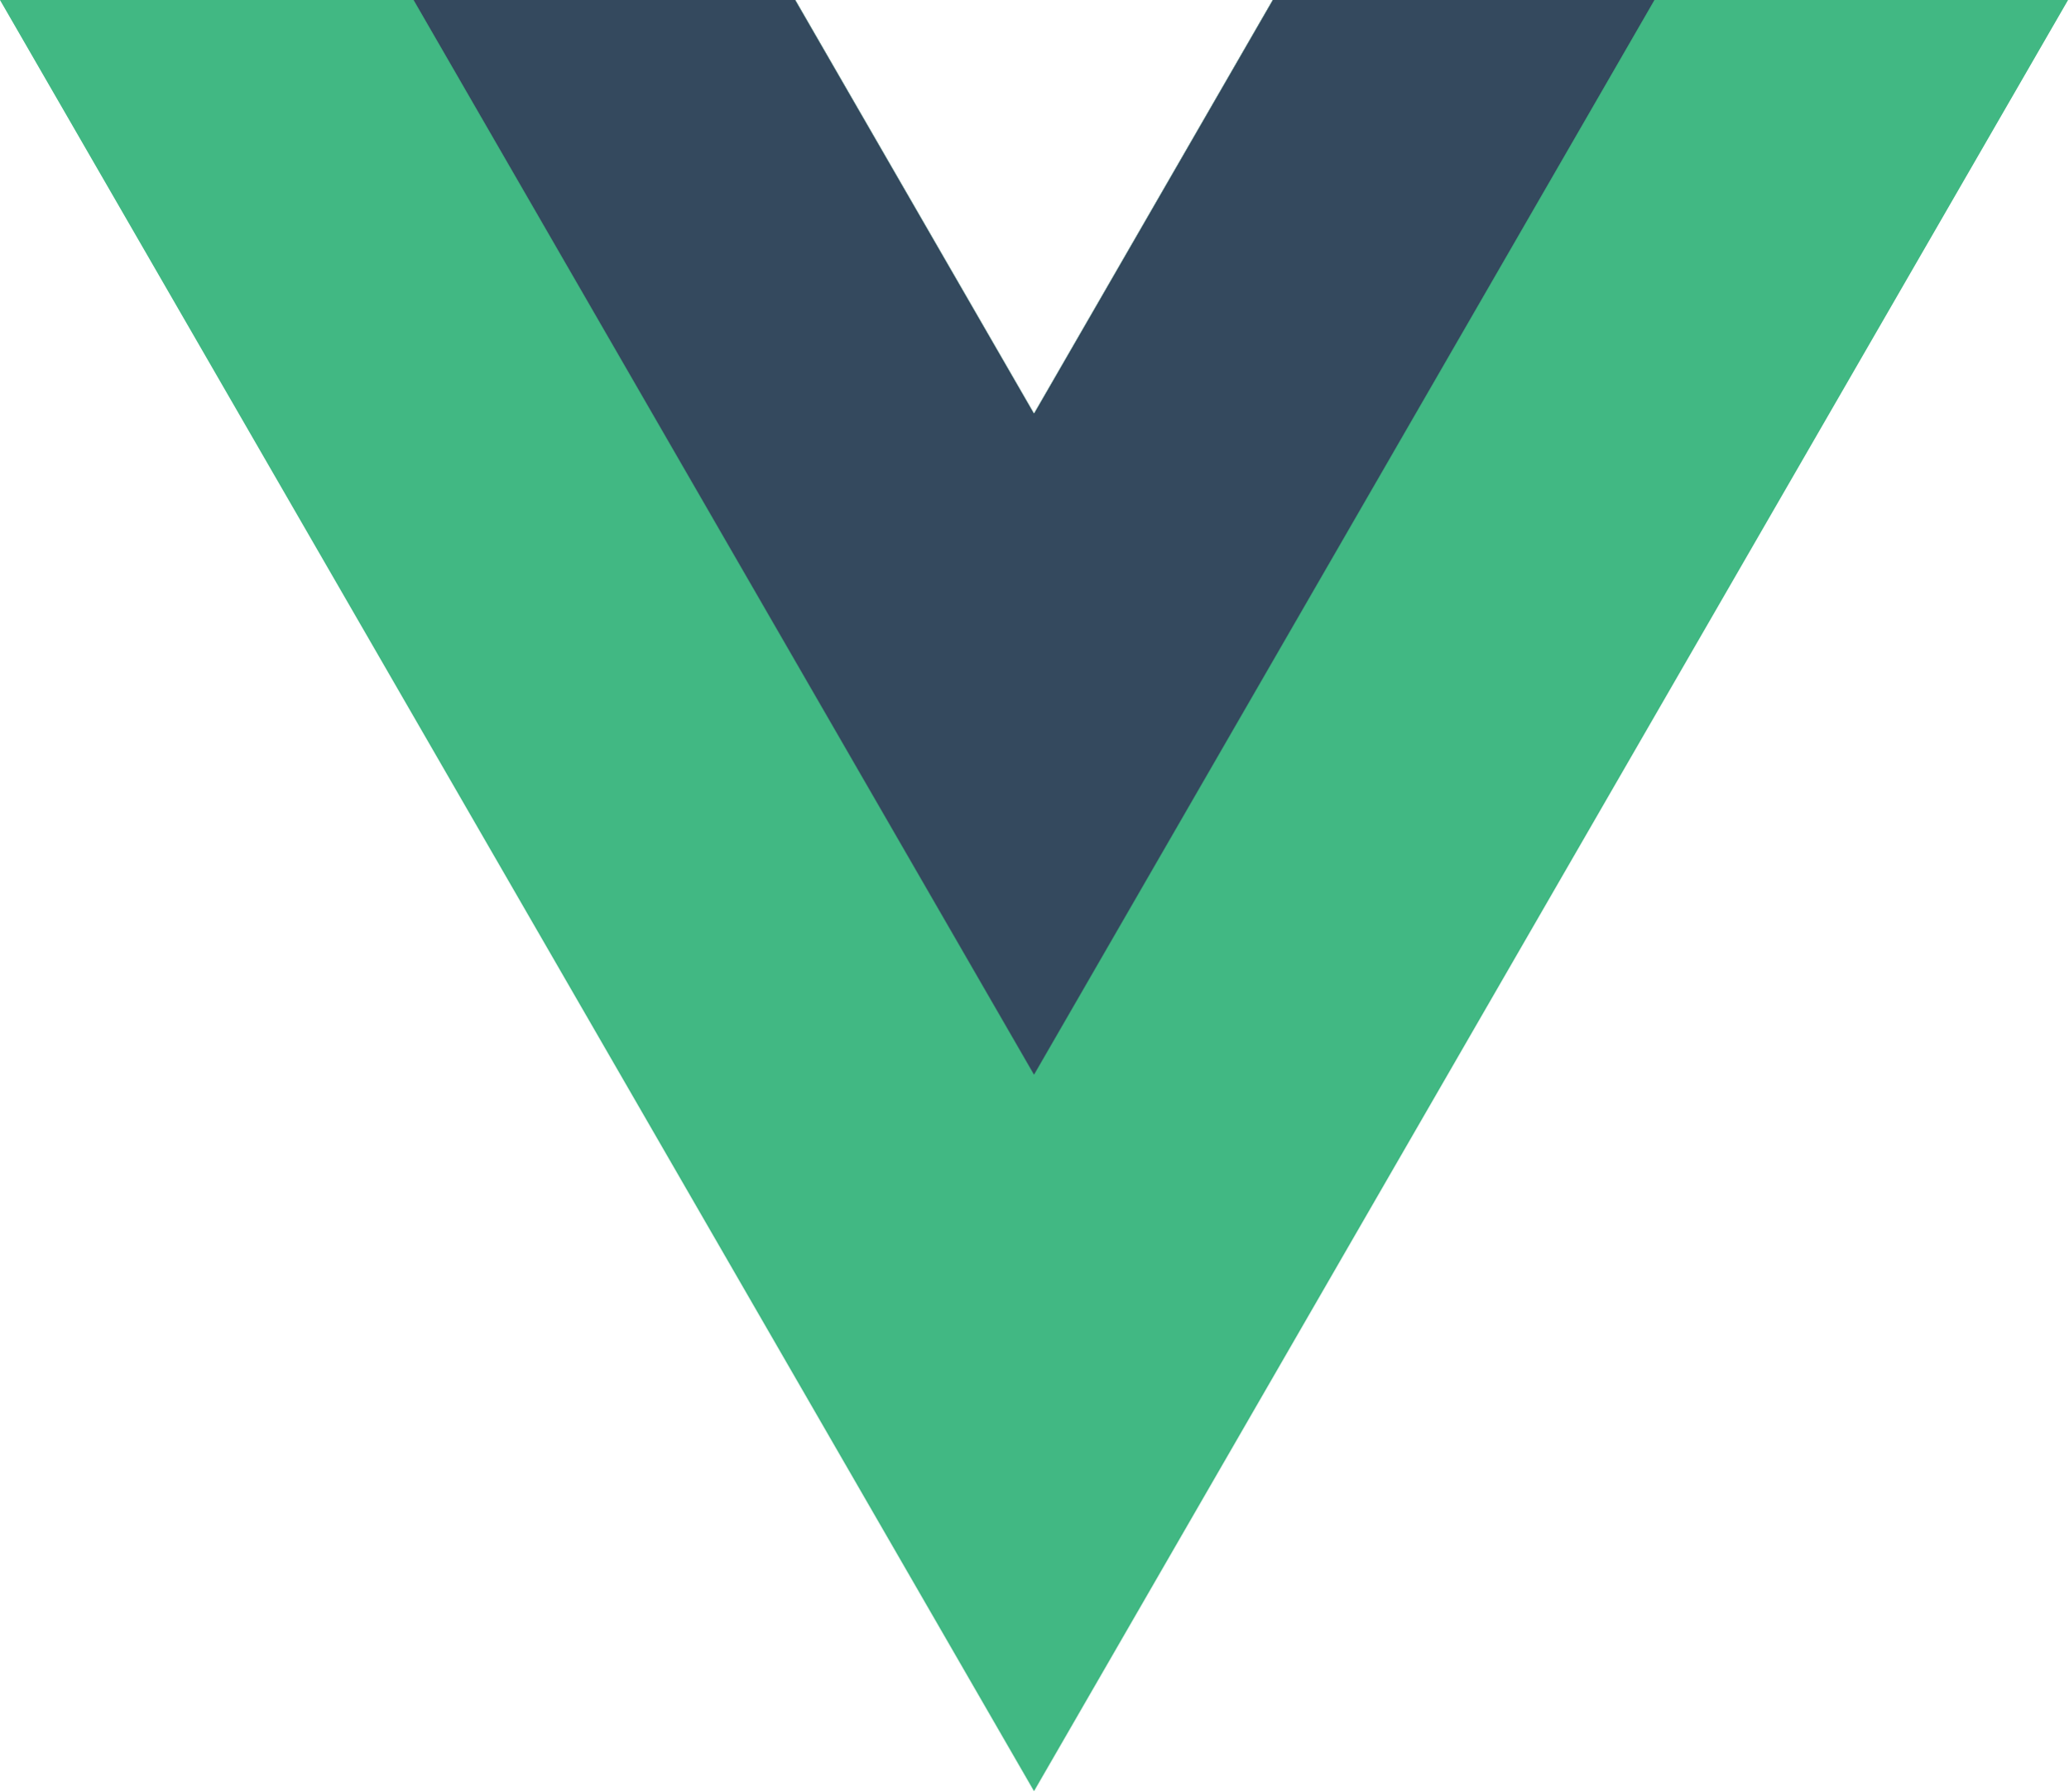
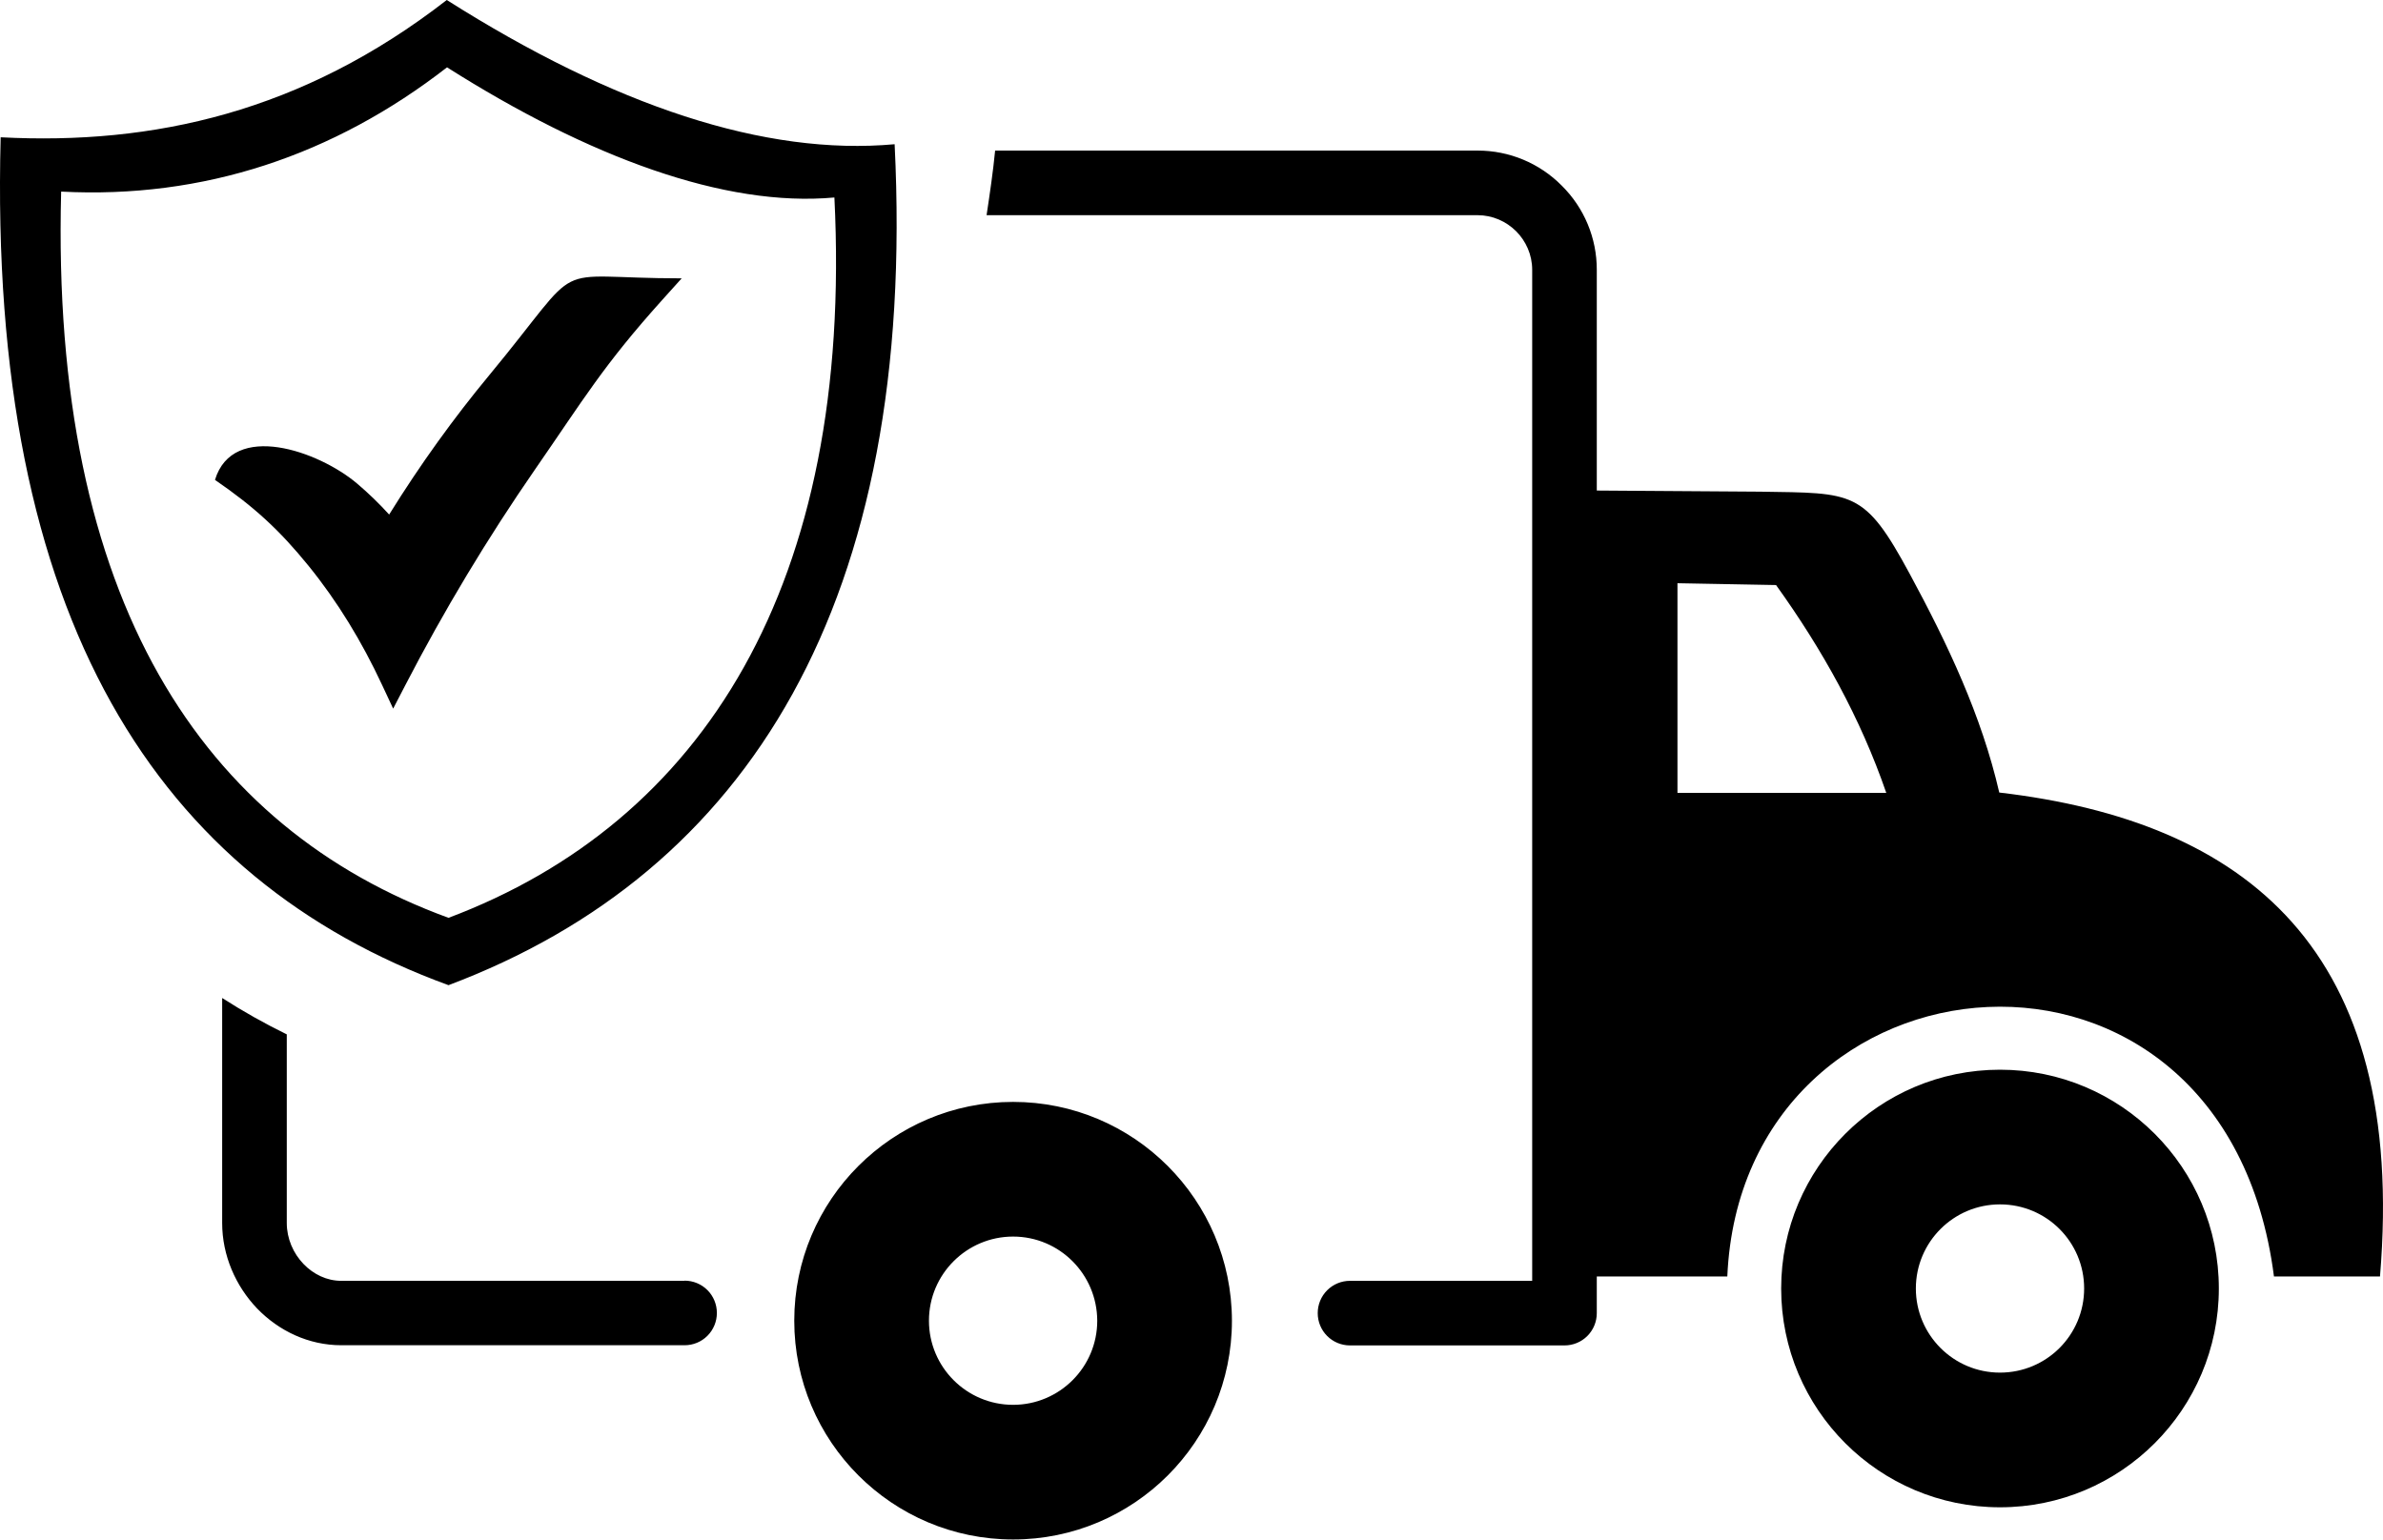
- <svg xmlns="http://www.w3.org/2000/svg" viewBox="0 0 261.76 226.69">
-   <path d="M161.096.001l-30.225 52.351L100.647.001H-.005l130.877 226.688L261.749.001z" fill="#41b883" />
-   <path d="M161.096.001l-30.225 52.351L100.647.001H52.346l78.526 136.01L209.398.001z" fill="#34495e" />
+ <svg xmlns="http://www.w3.org/2000/svg" shape-rendering="geometricPrecision" text-rendering="geometricPrecision" image-rendering="optimizeQuality" fill-rule="evenodd" clip-rule="evenodd" viewBox="0 0 512 330.845">
+   <path d="M95.992 0c35.923 22.768 68.373 33.54 96.223 30.995 4.865 98.382-31.466 156.48-95.852 180.727C34.188 189.028-2.587 133.427.142 29.502 32.834 31.213 64.91 24.144 95.992 0zM76.731 103.923a73.156 73.156 0 016.88 6.658c6.723-10.822 13.89-20.757 21.461-29.895 21.401-25.849 11.702-20.867 41.389-20.867l-4.124 4.581c-12.676 14.086-16.952 21.417-27.343 36.429a425.653 425.653 0 00-27.95 46.499l-2.571 4.96-2.363-5.052c-4.359-9.359-9.581-17.95-15.808-25.625-6.228-7.676-11.667-12.684-20.112-18.479 3.87-12.702 22.288-6.201 30.541.791zm301.485 1.74l-35.138-.243V57.97a25.356 25.356 0 00-7.529-18.079 25.353 25.353 0 00-18.079-7.53H213.806c-.435 4.496-1.122 9.147-1.833 13.884H317.47c3.218 0 6.159 1.334 8.278 3.449 2.116 2.12 3.45 5.061 3.45 8.276v217.288H290.06a6.93 6.93 0 00-6.94 6.944 6.925 6.925 0 006.94 6.938h46.077a6.926 6.926 0 006.941-6.938v-7.885h28.044c3.177-72.232 106.9-82.195 117.451 0h22.782c5.868-70.433-28.909-97.805-81.803-103.996-3.805-16.53-11.062-31.874-19.26-47.037-9.747-18.025-12.016-17.297-32.076-17.621zM147.08 275.222a6.929 6.929 0 016.944 6.939 6.93 6.93 0 01-6.944 6.941H73.343c-7.022 0-13.413-3.06-18.082-7.882-4.623-4.821-7.527-11.411-7.527-18.392v-48.35a138.893 138.893 0 0013.881 7.815v40.535c0 3.334 1.375 6.51 3.609 8.824 2.119 2.197 4.98 3.606 8.077 3.606h73.779v-.036zm70.59-38.416c-25.963 0-47.019 21.059-47.019 47.019 0 25.961 21.056 47.02 47.019 47.02 25.961 0 47.017-21.059 47.017-47.02-.038-25.96-21.056-47.019-47.017-47.019zm0 28.942c-9.96 0-18.08 8.08-18.08 18.077 0 9.961 8.08 18.082 18.08 18.082 9.959 0 18.079-8.081 18.079-18.082-.042-9.997-8.12-18.077-18.079-18.077zm212.039-35.86c-25.959 0-47.016 21.059-47.016 47.018 0 25.96 21.057 47.021 47.016 47.021 25.963 0 47.02-21.061 47.02-47.021 0-25.959-21.057-47.018-47.02-47.018zm-18.077 47.018c0 9.961 8.076 18.079 18.077 18.079 10.001 0 18.079-8.077 18.079-18.079 0-9.999-8.078-18.076-18.079-18.076-9.978 0-18.077 8.095-18.077 18.076zm-30.038-151.174l-21.182-.392v45.06h44.866c-5.534-16.073-13.724-30.807-23.684-44.668zM96.049 14.47c30.429 19.287 59.636 30.128 83.227 27.971 4.118 83.335-28.373 134.27-82.908 154.808-52.671-19.224-85.542-68.035-83.23-156.073C43.7 42.778 71.71 33.379 96.049 14.47z" />
</svg>
